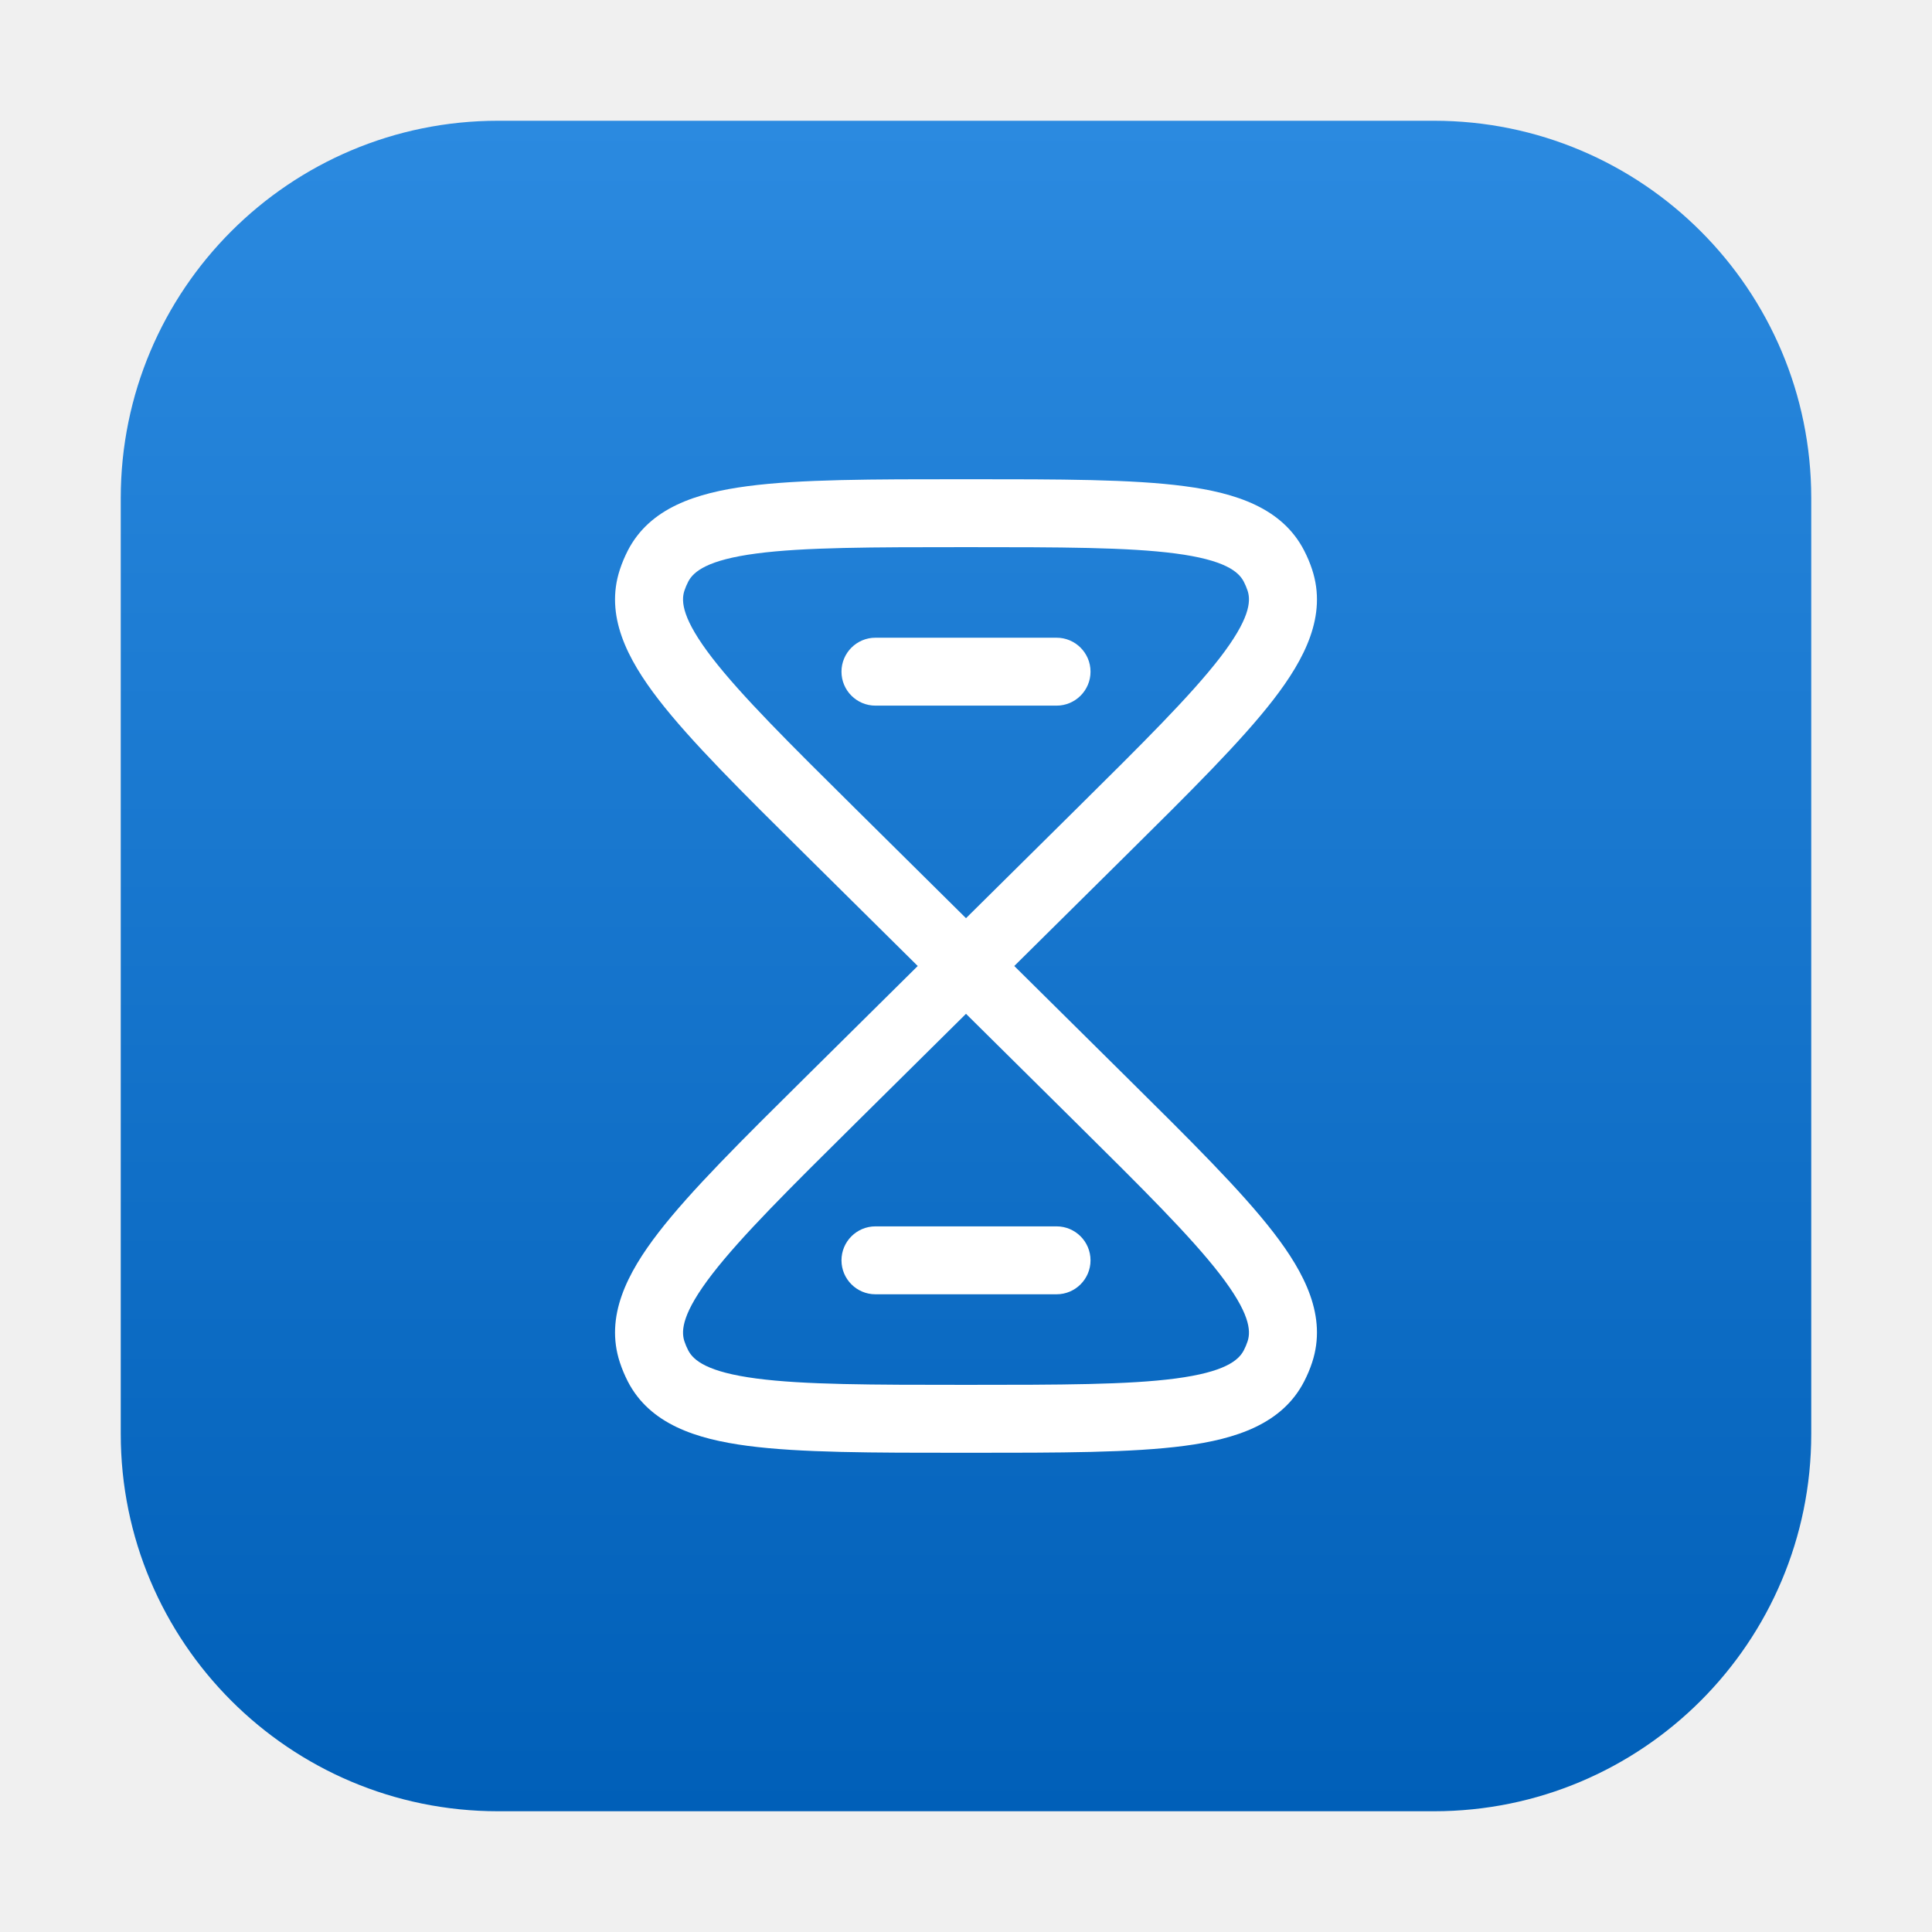
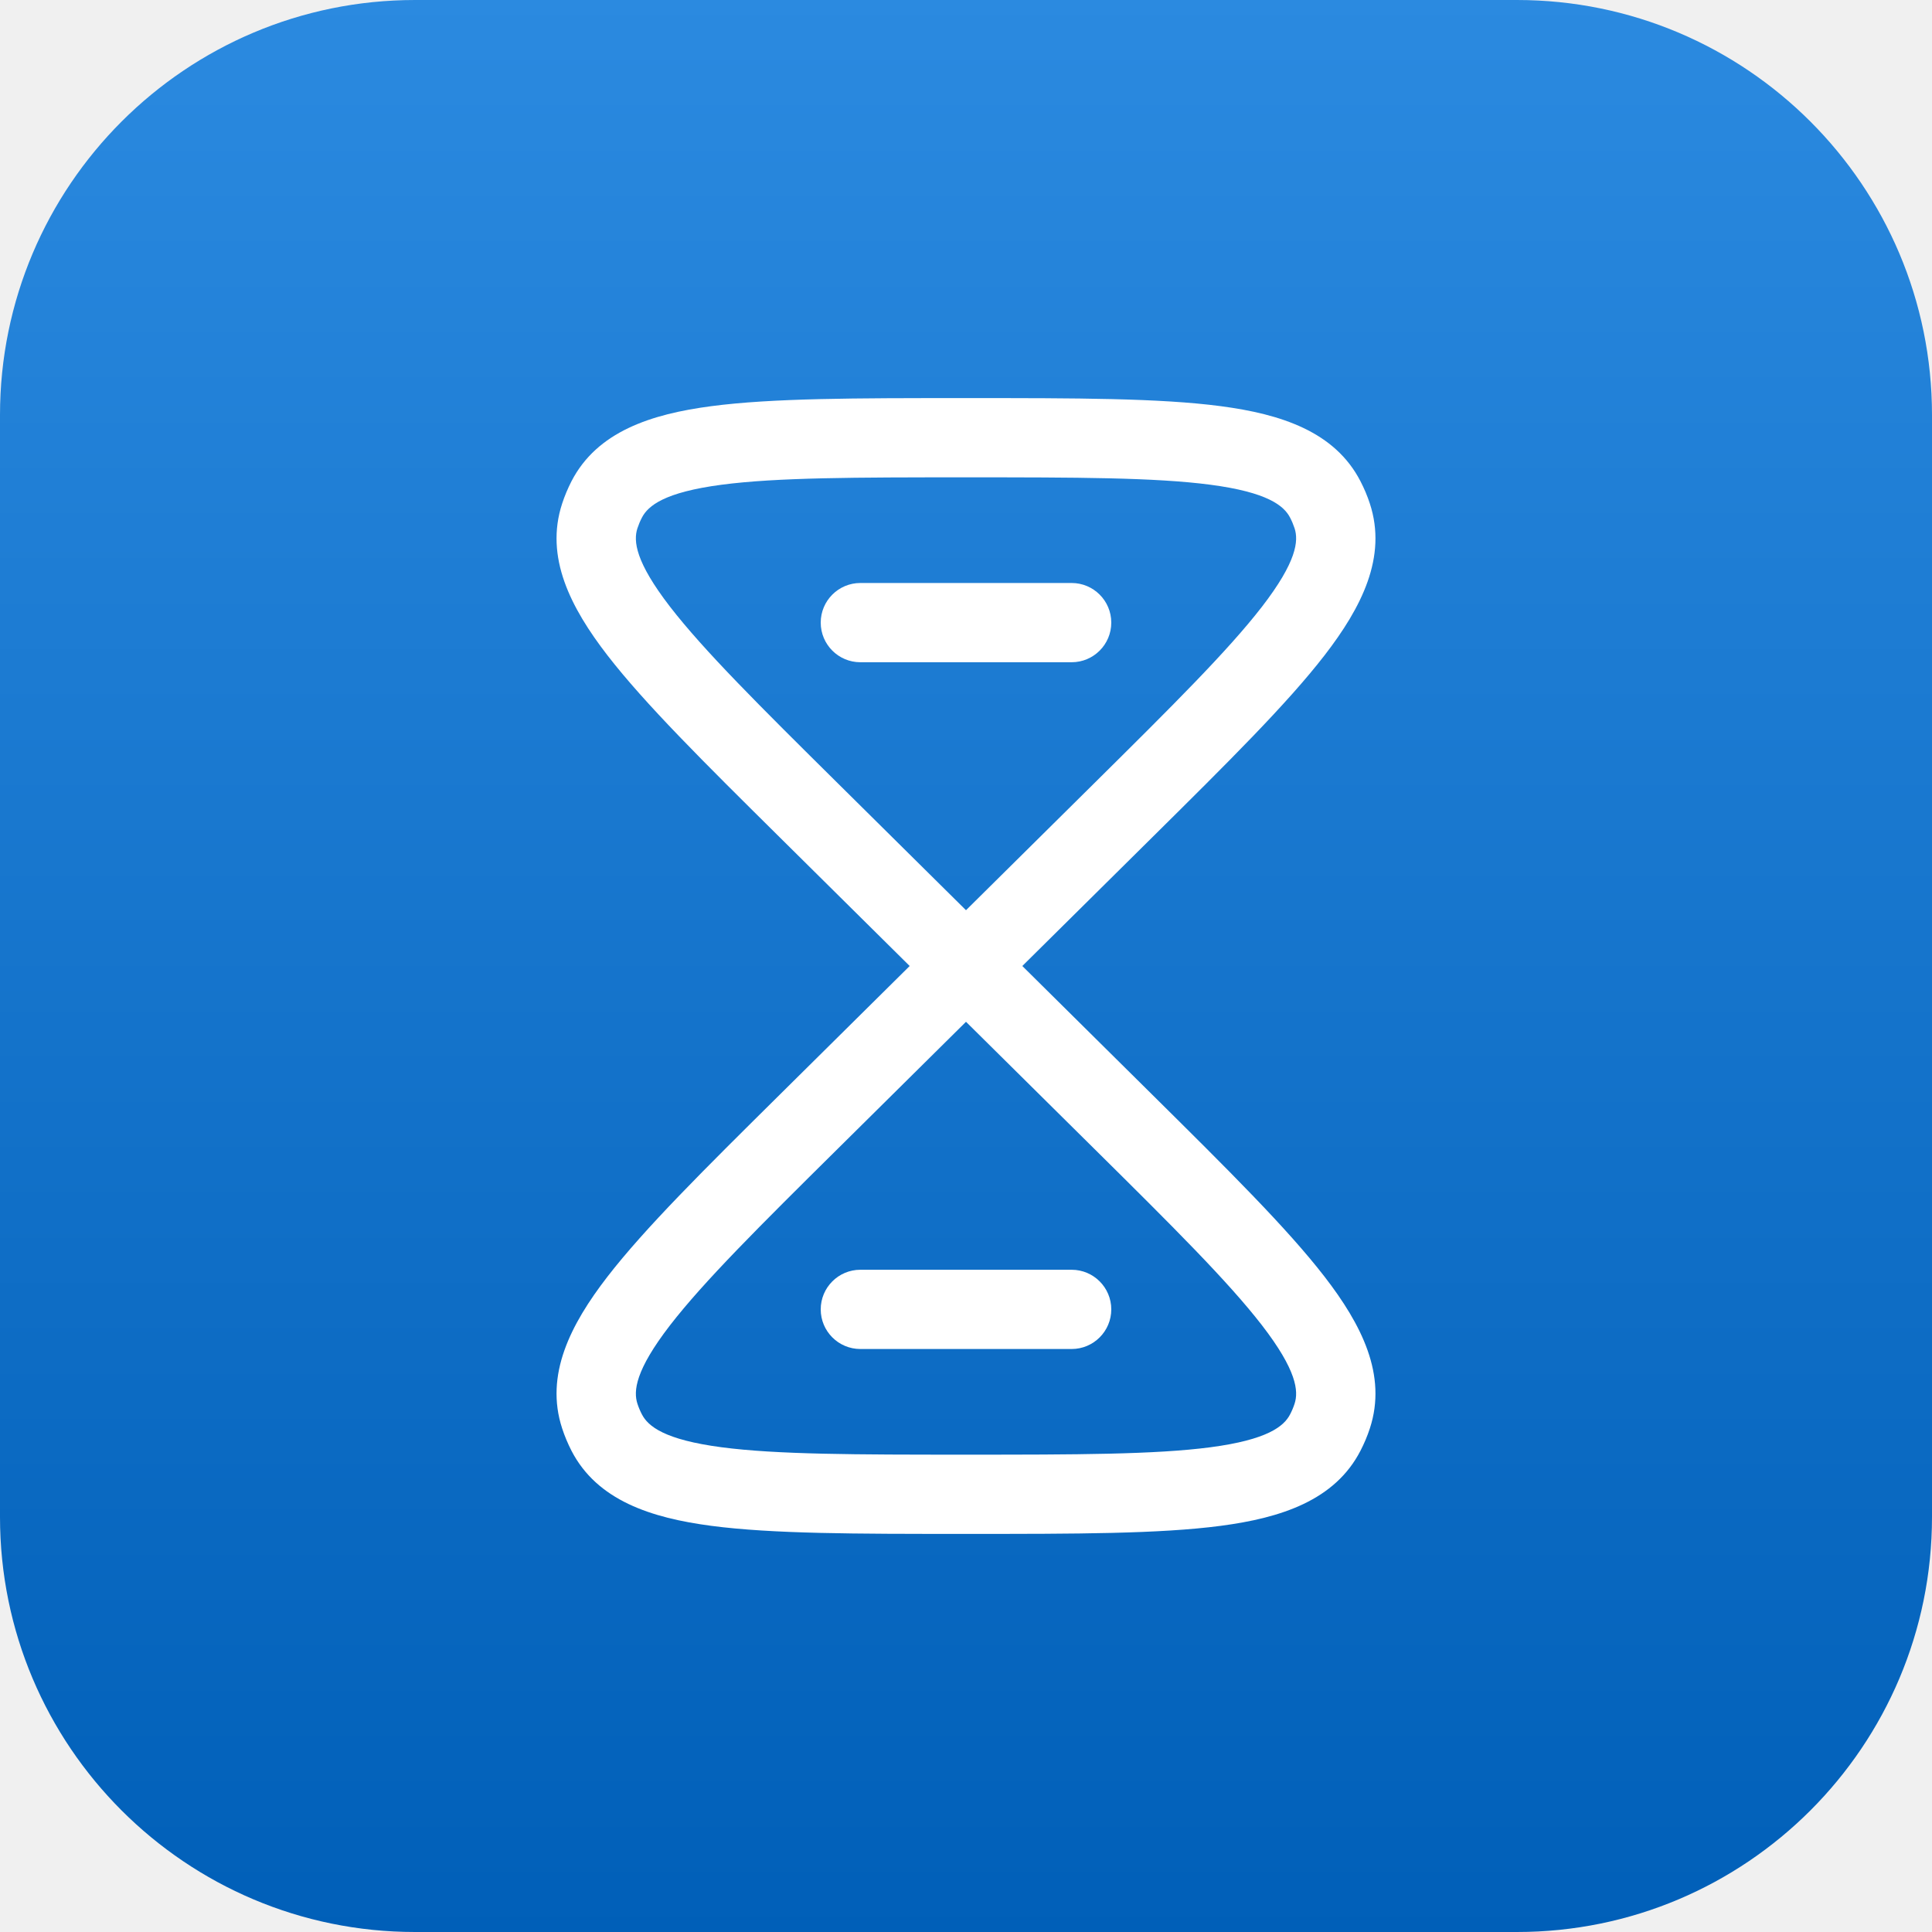
<svg xmlns="http://www.w3.org/2000/svg" width="1024" height="1024" viewBox="0 0 1024 1024">
  <defs>
    <linearGradient id="bg" x1="0" y1="0" x2="0" y2="1">
      <stop offset="0" stop-color="#2b8ae0" />
      <stop offset="1" stop-color="#005fb8" />
    </linearGradient>
  </defs>
-   <rect x="64" y="64" width="896" height="896" rx="200" fill="url(#bg)" />
-   <path transform="translate(224 224) scale(24)" fill-rule="evenodd" clip-rule="evenodd" d="M11.938 1.25H12.062C14.076 1.25 15.665 1.25 16.823 1.403C17.961 1.553 18.983 1.883 19.468 2.826C19.538 2.962 19.598 3.103 19.645 3.248C19.976 4.259 19.486 5.214 18.788 6.118C18.078 7.037 16.954 8.15 15.53 9.56L13.066 12L15.53 14.44C16.954 15.85 18.078 16.963 18.788 17.882C19.486 18.786 19.976 19.741 19.645 20.752C19.598 20.897 19.538 21.038 19.468 21.174C18.983 22.117 17.961 22.447 16.823 22.597C15.665 22.75 14.076 22.75 12.062 22.75H11.938C9.924 22.75 8.335 22.75 7.177 22.597C6.039 22.447 5.017 22.117 4.531 21.174C4.462 21.038 4.402 20.897 4.355 20.752C4.024 19.741 4.514 18.786 5.212 17.882C5.922 16.963 7.046 15.85 8.47 14.44L10.934 12L8.47 9.56C7.046 8.15 5.922 7.037 5.212 6.118C4.514 5.214 4.024 4.259 4.355 3.248C4.402 3.103 4.462 2.962 4.531 2.826C5.017 1.883 6.039 1.553 7.177 1.403C8.335 1.25 9.924 1.25 11.938 1.25ZM12 10.944L14.43 8.538C15.908 7.075 16.959 6.031 17.601 5.201C18.262 4.345 18.297 3.953 18.22 3.715C18.197 3.646 18.169 3.578 18.135 3.513C18.018 3.286 17.706 3.032 16.627 2.89C15.579 2.752 14.09 2.75 12 2.75C9.91 2.75 8.421 2.752 7.373 2.89C6.294 3.032 5.982 3.286 5.865 3.513C5.831 3.578 5.803 3.646 5.78 3.715C5.703 3.953 5.738 4.345 6.399 5.201C7.041 6.031 8.092 7.075 9.57 8.538L12 10.944ZM12 13.056L9.57 15.462C8.092 16.925 7.041 17.969 6.399 18.799C5.738 19.655 5.703 20.047 5.78 20.285C5.803 20.355 5.831 20.422 5.865 20.487C5.982 20.714 6.294 20.968 7.373 21.11C8.421 21.248 9.91 21.25 12 21.25C14.09 21.25 15.579 21.248 16.627 21.11C17.706 20.968 18.018 20.714 18.135 20.487C18.169 20.422 18.197 20.355 18.22 20.285C18.297 20.047 18.262 19.655 17.601 18.799C16.959 17.969 15.908 16.925 14.43 15.462L12 13.056ZM9.25 5.5C9.25 5.086 9.586 4.75 10 4.75H14C14.414 4.75 14.75 5.086 14.75 5.5C14.75 5.914 14.414 6.25 14 6.25H10C9.586 6.25 9.25 5.914 9.25 5.5ZM9.25 18.5C9.25 18.086 9.586 17.75 10 17.75H14C14.414 17.75 14.75 18.086 14.75 18.5C14.75 18.914 14.414 19.25 14 19.25H10C9.586 19.25 9.25 18.914 9.25 18.5Z" fill="#FFFFFF" />
+   <rect width="1024" height="1024" rx="220" fill="url(#bg)" />
+   <path transform="translate(176 176) scale(28)" fill-rule="evenodd" clip-rule="evenodd" d="M11.938 1.25H12.062C14.076 1.25 15.665 1.25 16.823 1.403C17.961 1.553 18.983 1.883 19.468 2.826C19.538 2.962 19.598 3.103 19.645 3.248C19.976 4.259 19.486 5.214 18.788 6.118C18.078 7.037 16.954 8.15 15.53 9.56L13.066 12L15.53 14.44C16.954 15.85 18.078 16.963 18.788 17.882C19.486 18.786 19.976 19.741 19.645 20.752C19.598 20.897 19.538 21.038 19.468 21.174C18.983 22.117 17.961 22.447 16.823 22.597C15.665 22.75 14.076 22.75 12.062 22.75H11.938C9.924 22.75 8.335 22.75 7.177 22.597C6.039 22.447 5.017 22.117 4.531 21.174C4.462 21.038 4.402 20.897 4.355 20.752C4.024 19.741 4.514 18.786 5.212 17.882C5.922 16.963 7.046 15.85 8.47 14.44L10.934 12L8.47 9.56C7.046 8.15 5.922 7.037 5.212 6.118C4.514 5.214 4.024 4.259 4.355 3.248C4.402 3.103 4.462 2.962 4.531 2.826C5.017 1.883 6.039 1.553 7.177 1.403C8.335 1.25 9.924 1.25 11.938 1.25ZM12 10.944L14.43 8.538C15.908 7.075 16.959 6.031 17.601 5.201C18.262 4.345 18.297 3.953 18.22 3.715C18.197 3.646 18.169 3.578 18.135 3.513C18.018 3.286 17.706 3.032 16.627 2.89C15.579 2.752 14.09 2.75 12 2.75C9.91 2.75 8.421 2.752 7.373 2.89C6.294 3.032 5.982 3.286 5.865 3.513C5.831 3.578 5.803 3.646 5.78 3.715C5.703 3.953 5.738 4.345 6.399 5.201C7.041 6.031 8.092 7.075 9.57 8.538L12 10.944ZM12 13.056L9.57 15.462C8.092 16.925 7.041 17.969 6.399 18.799C5.738 19.655 5.703 20.047 5.78 20.285C5.803 20.355 5.831 20.422 5.865 20.487C5.982 20.714 6.294 20.968 7.373 21.11C8.421 21.248 9.91 21.25 12 21.25C14.09 21.25 15.579 21.248 16.627 21.11C17.706 20.968 18.018 20.714 18.135 20.487C18.169 20.422 18.197 20.355 18.22 20.285C18.297 20.047 18.262 19.655 17.601 18.799C16.959 17.969 15.908 16.925 14.43 15.462L12 13.056ZM9.25 5.5C9.25 5.086 9.586 4.75 10 4.75H14C14.414 4.75 14.75 5.086 14.75 5.5C14.75 5.914 14.414 6.25 14 6.25H10C9.586 6.25 9.25 5.914 9.25 5.5ZM9.25 18.5C9.25 18.086 9.586 17.75 10 17.75H14C14.414 17.75 14.75 18.086 14.75 18.5C14.75 18.914 14.414 19.25 14 19.25H10C9.586 19.25 9.25 18.914 9.25 18.5Z" fill="#FFFFFF" />
</svg>
